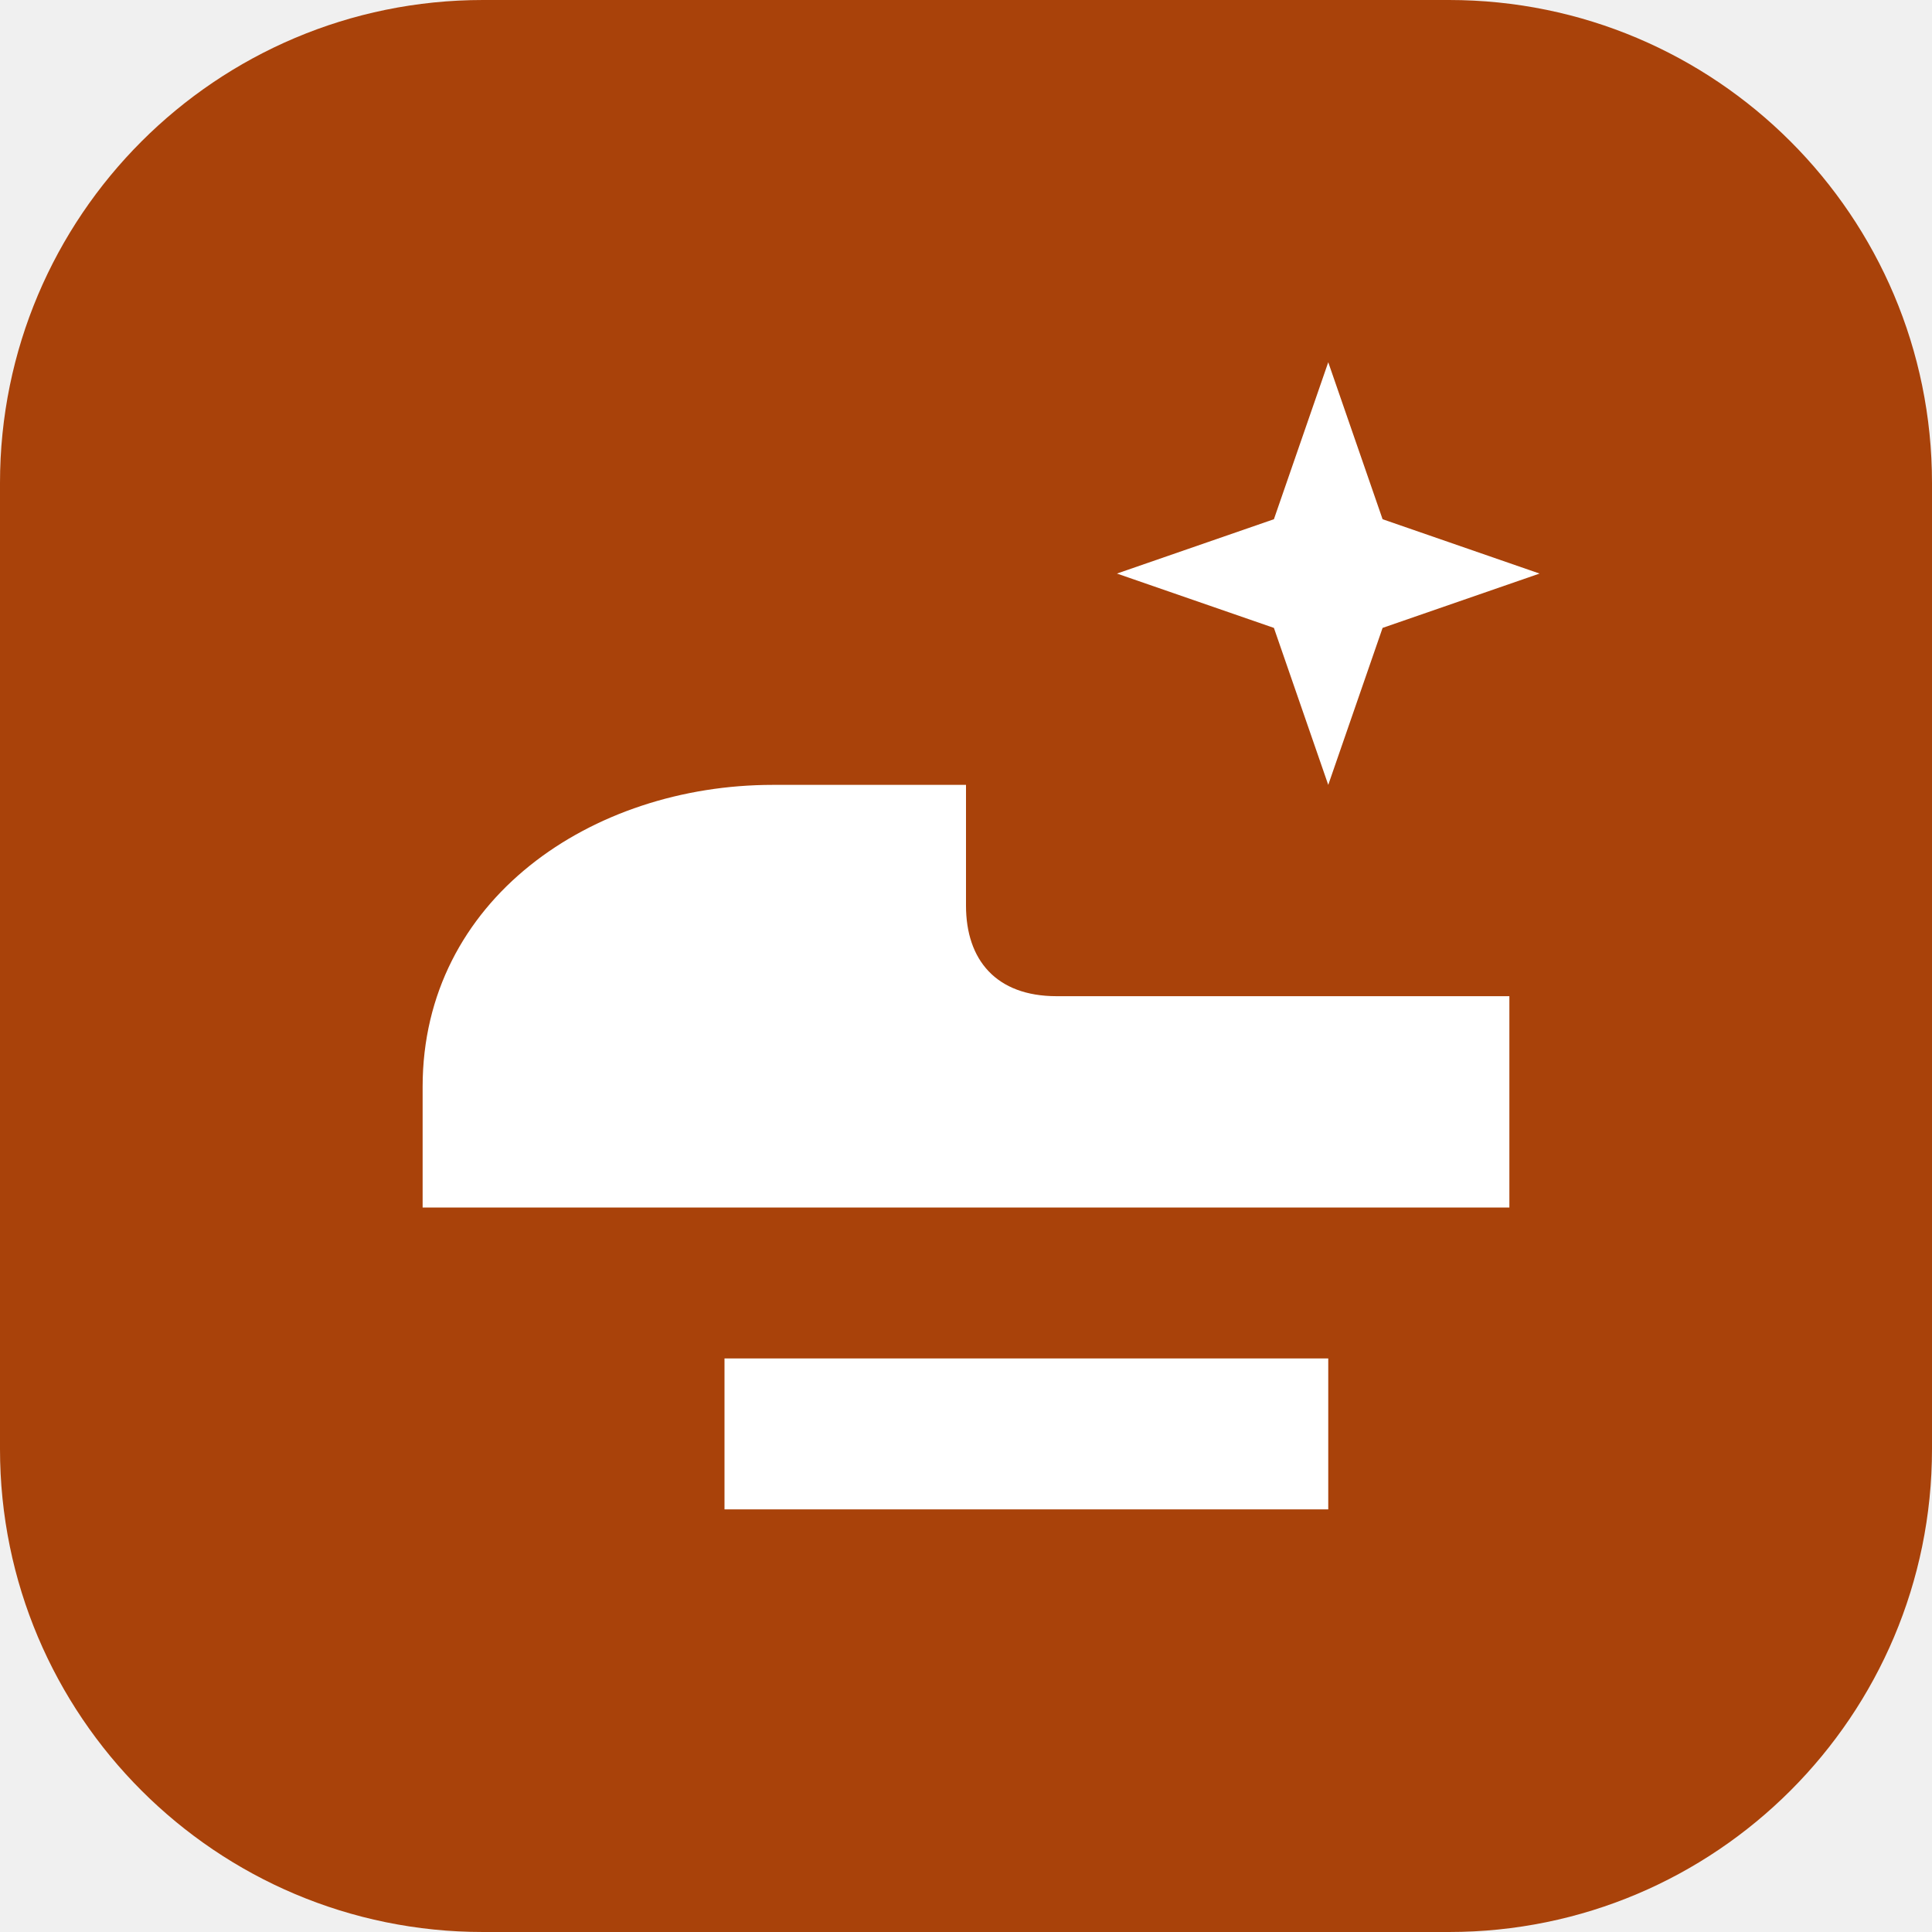
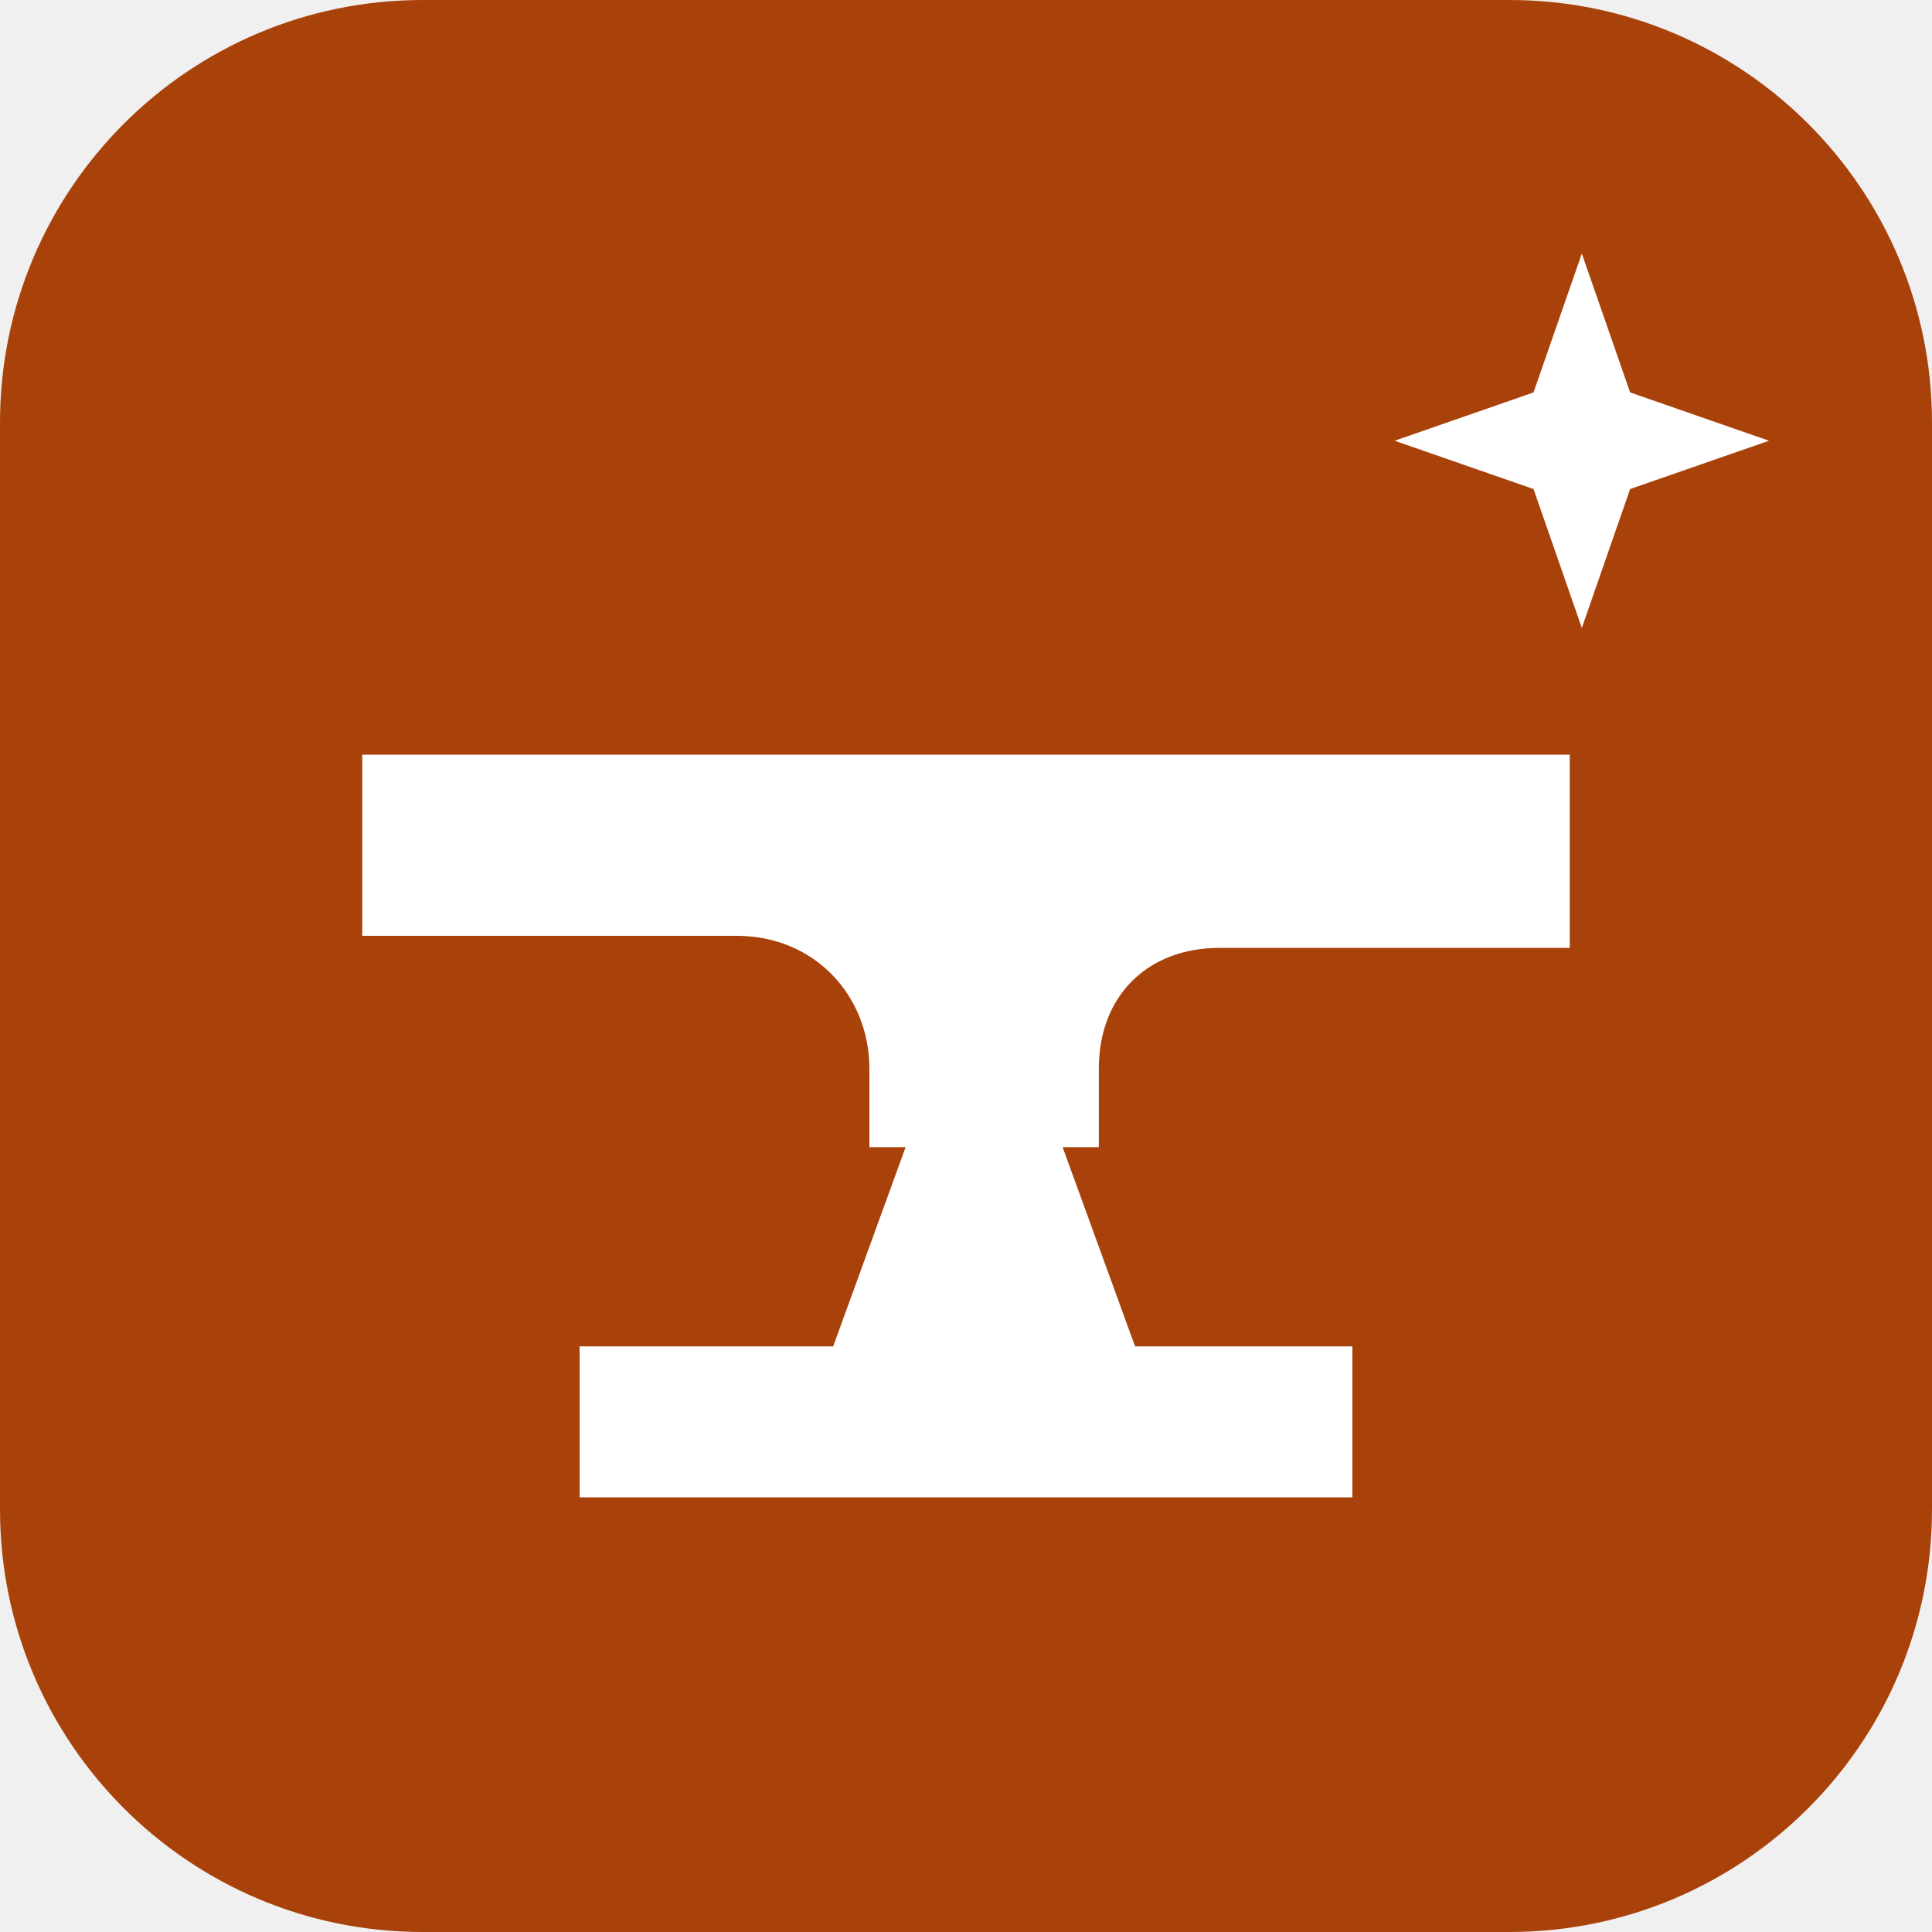
<svg xmlns="http://www.w3.org/2000/svg" viewBox="0 0 32 32">
-   <rect width="32" height="32" rx="8" fill="#a9420a" />
-   <path d="M7 20h18v-3.5H17.5c-1 0-1.5-.6-1.5-1.5V13h-3.2c-3 0-5.8 1.9-5.8 5z" fill="#fff" />
-   <path d="M12 22.5h10V25H12z" fill="#fff" />
-   <path d="M22 6l.9 2.6 2.6.9-2.6.9L22 13l-.9-2.6-2.6-.9 2.6-.9z" fill="#fff" />
+   <rect width="32" height="32" rx="7" fill="#a9420a" />
+   <path d="M6 12.5h20v3.2h-5.8c-1.2 0-2 .8-2 2v1.3h-.6l1.2 3.3H22.4v2.5H9.6v-2.5h4.2l1.2-3.3h-.6v-1.3c0-1.2-.9-2.2-2.2-2.2H6z" fill="#fff" />
+   <path d="M26.2 4.2l.8 2.3 2.3.8-2.3.8-.8 2.3-.8-2.3-2.3-.8 2.3-.8z" fill="#fff" />
</svg>
